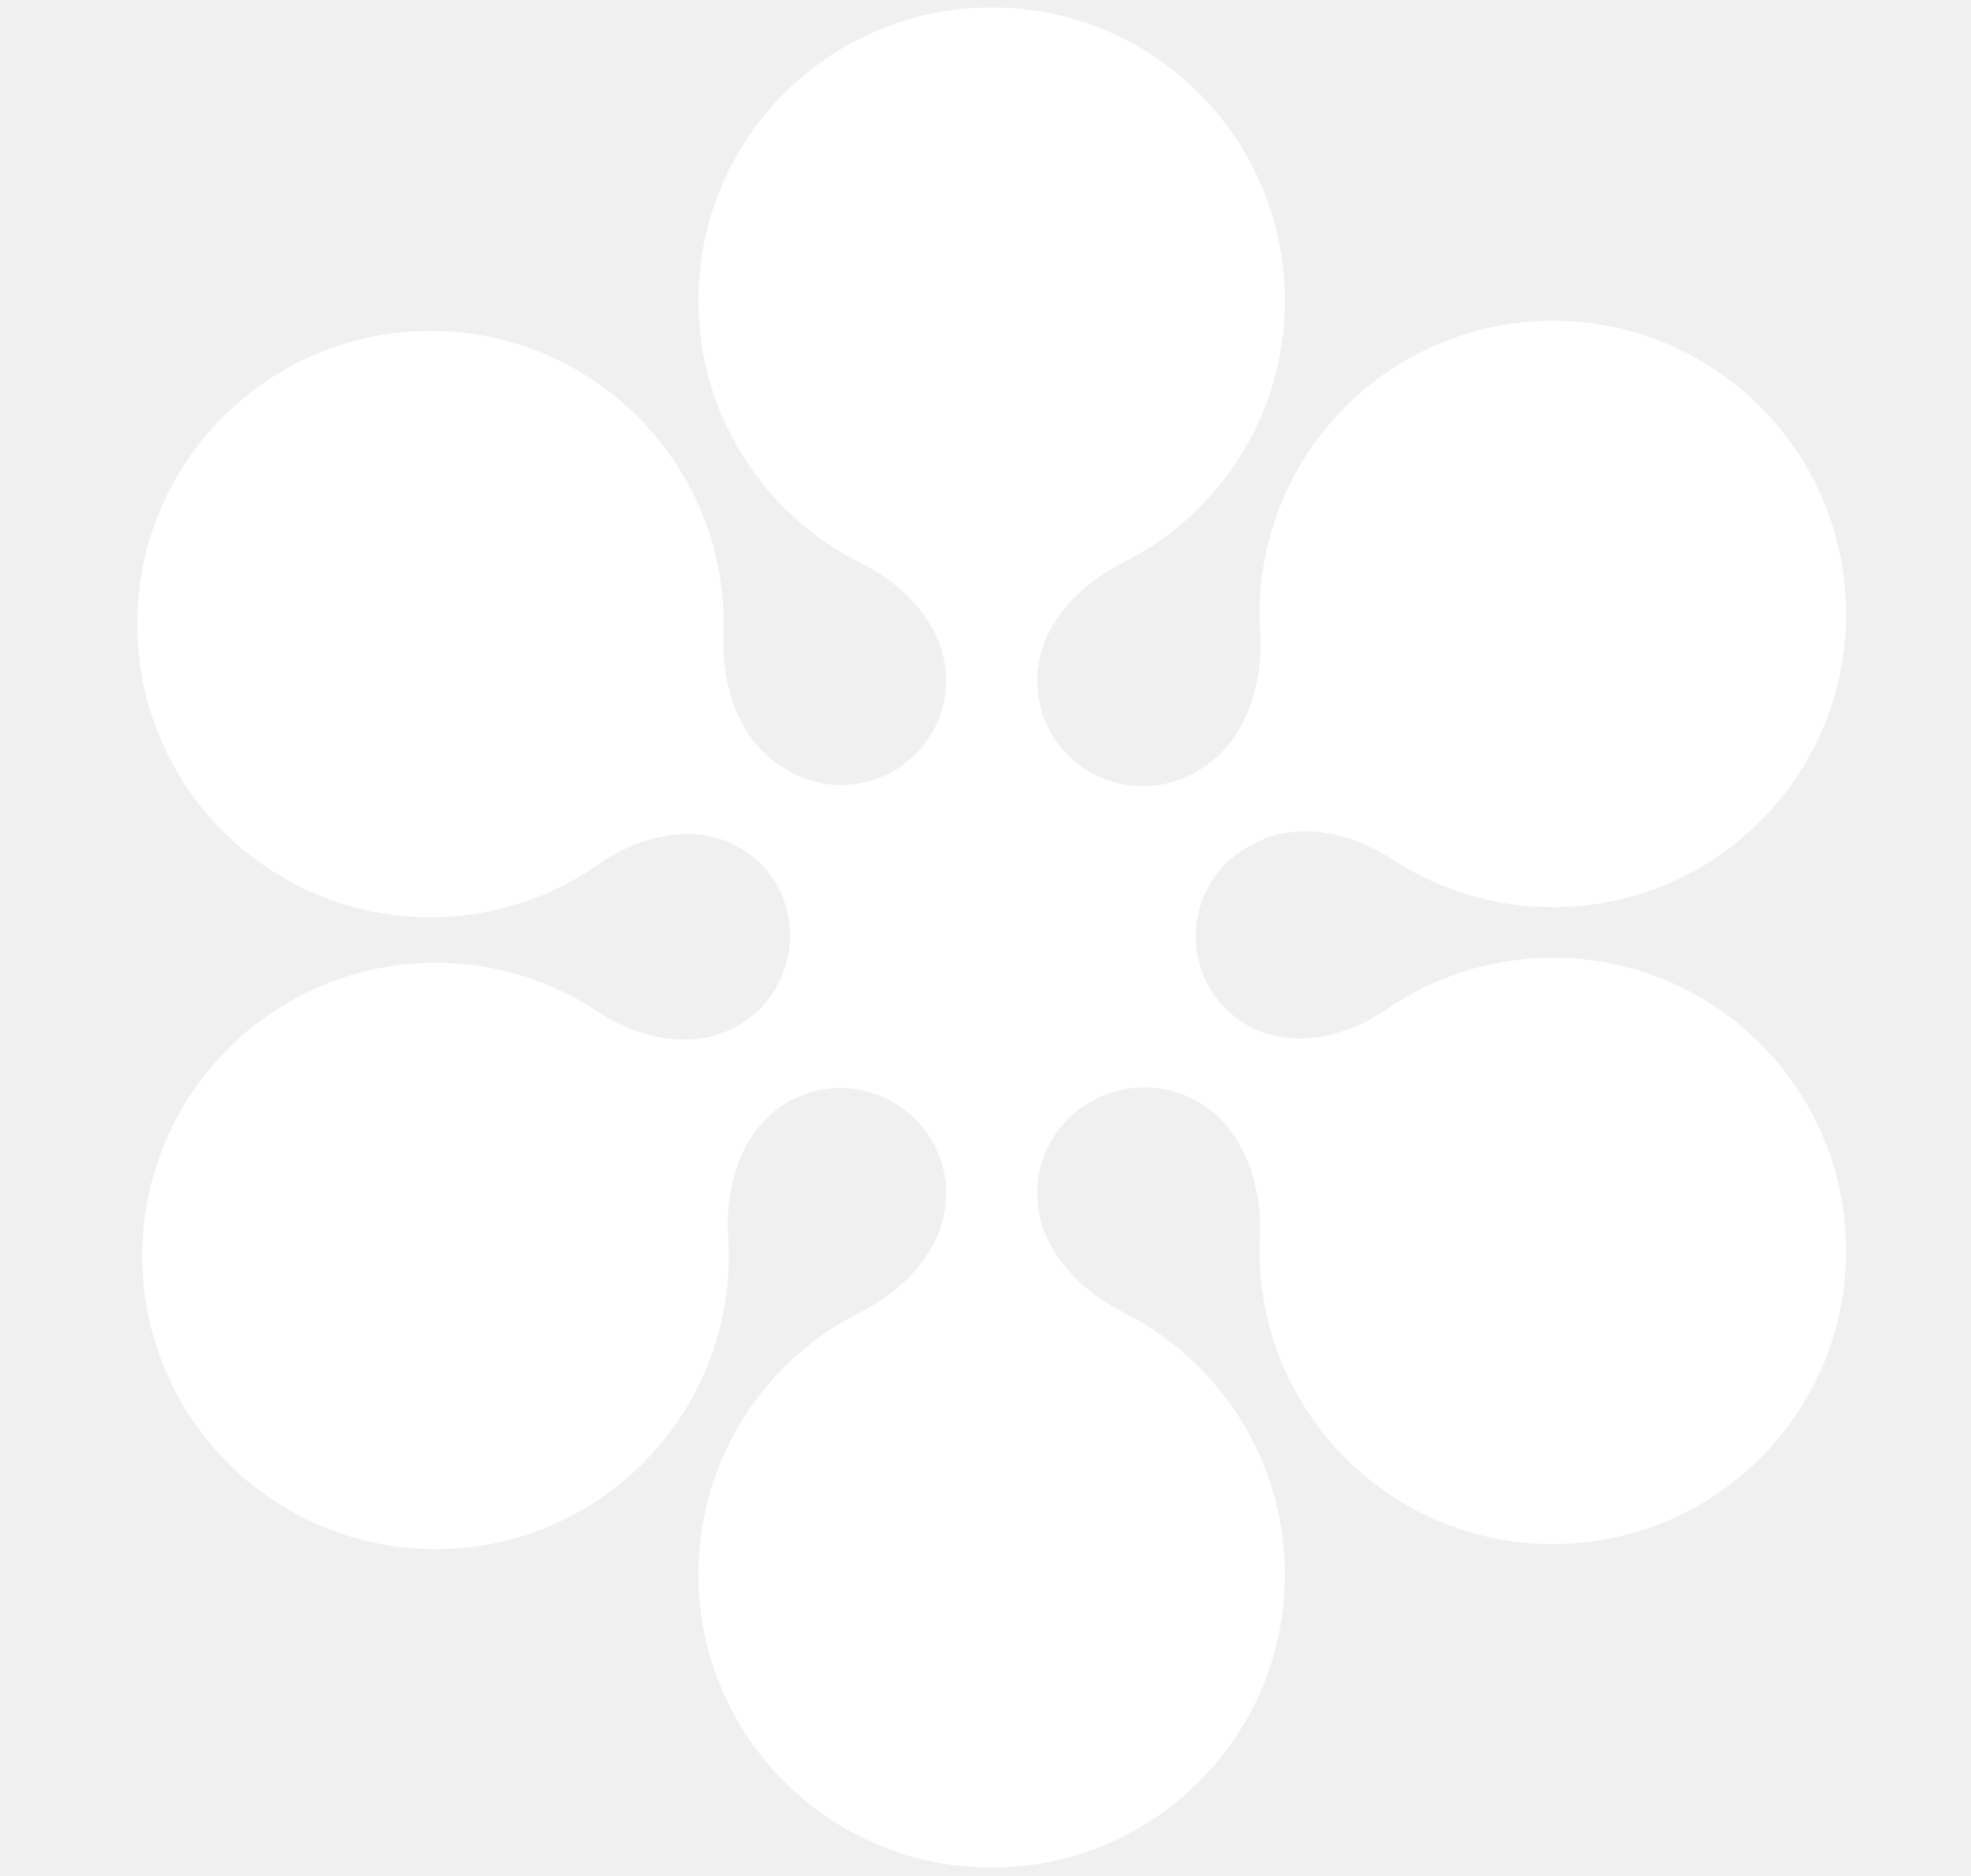
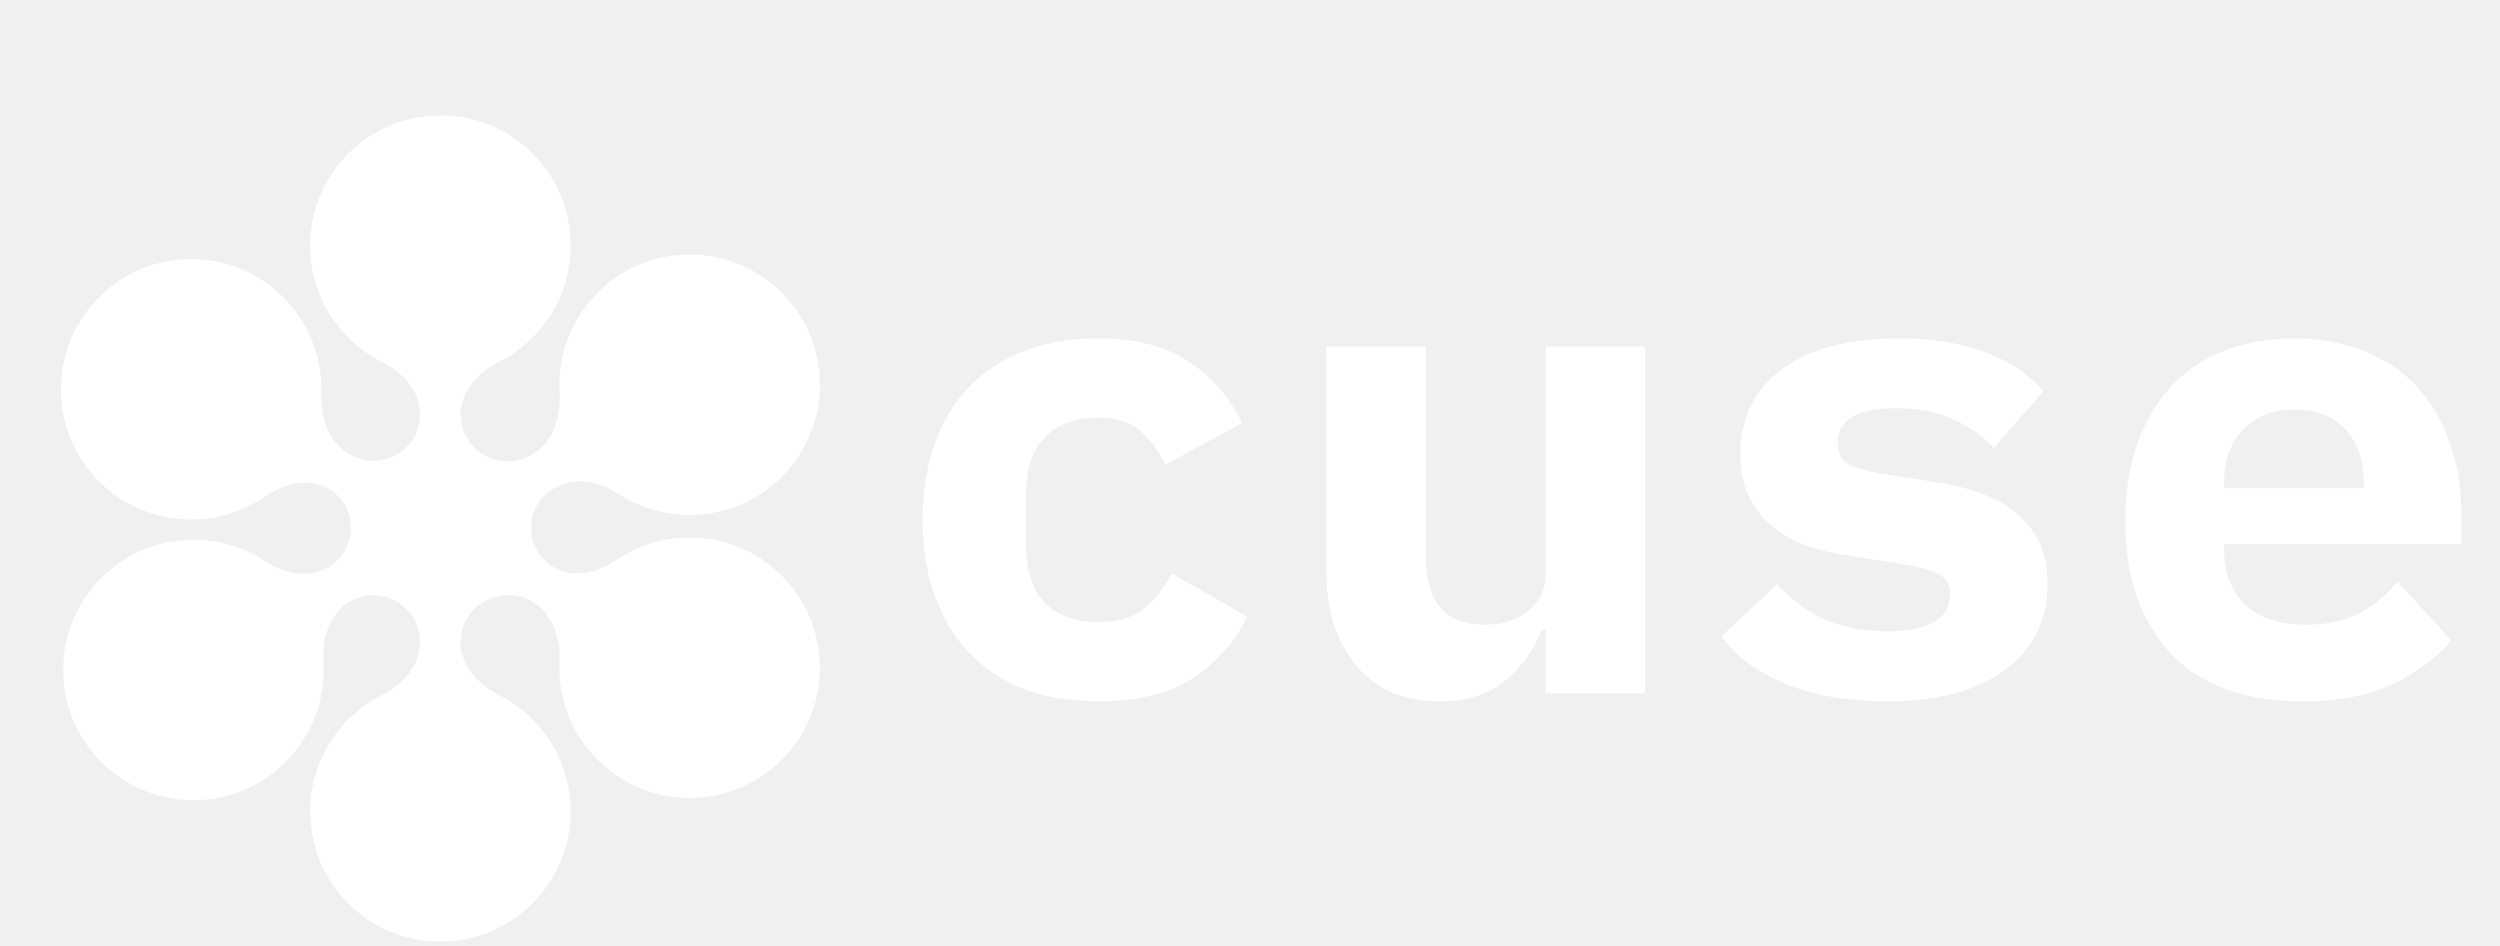
- <svg xmlns="http://www.w3.org/2000/svg" width="125" height="119" viewBox="0 0 125 119" fill="none">
-   <mask id="mask0_1_8" style="mask-type:luminance" maskUnits="userSpaceOnUse" x="0" y="0" width="125" height="119">
-     <path d="M124.72 0.47H0.79V118.467H124.72V0.47Z" fill="white" />
+ <svg xmlns="http://www.w3.org/2000/svg" width="357" height="135" viewBox="0 0 357 135" fill="none">
+   <mask id="mask0_11_14" style="mask-type:luminance" maskUnits="userSpaceOnUse" x="0" y="16" width="125" height="119">
+     <path d="M124.72 16.47H0.79V134.467H124.72V16.47Z" fill="white" />
  </mask>
-   <g mask="url(#mask0_1_8)">
-     <path fill-rule="evenodd" clip-rule="evenodd" d="M65.776 43.174C65.776 39.875 68.264 37.181 71.213 35.702C77.306 32.648 81.487 26.346 81.487 19.067C81.487 8.796 73.161 0.47 62.89 0.47C52.619 0.47 44.293 8.796 44.293 19.067C44.293 26.359 48.489 32.67 54.598 35.718C57.532 37.182 60.004 39.859 60.004 43.138C60.004 48.207 54.56 51.414 50.126 48.955L49.873 48.814C46.934 47.184 45.761 43.636 45.883 40.278C45.892 40.049 45.896 39.819 45.896 39.588C45.896 29.317 37.57 20.991 27.299 20.991C17.027 20.991 8.701 29.317 8.701 39.588C8.701 49.859 17.027 58.186 27.299 58.186C31.265 58.186 34.941 56.944 37.959 54.829C40.572 52.997 44.018 52.167 46.808 53.715C51.262 56.184 51.167 62.64 46.714 65.11C43.954 66.641 40.509 65.898 37.878 64.155C34.938 62.206 31.411 61.072 27.619 61.072C17.348 61.072 9.022 69.398 9.022 79.669C9.022 89.94 17.348 98.266 27.619 98.266C37.89 98.266 46.217 89.94 46.217 79.669C46.217 79.268 46.204 78.871 46.179 78.477C45.965 75.102 47.098 71.497 50.055 69.857C54.52 67.381 60.004 70.628 60.004 75.735C60.004 79.045 57.507 81.756 54.549 83.243C48.466 86.3 44.293 92.598 44.293 99.87C44.293 110.141 52.619 118.467 62.89 118.467C73.161 118.467 81.487 110.141 81.487 99.87C81.487 92.61 77.328 86.322 71.263 83.259C68.29 81.757 65.776 79.039 65.776 75.708C65.776 70.557 71.378 67.339 75.882 69.837C78.854 71.485 80.055 75.108 79.903 78.503C79.891 78.783 79.884 79.065 79.884 79.348C79.884 89.619 88.211 97.946 98.482 97.946C108.753 97.946 117.079 89.619 117.079 79.348C117.079 69.077 108.753 60.751 98.482 60.751C94.579 60.751 90.956 61.953 87.965 64.008C85.358 65.799 81.944 66.599 79.178 65.065C74.719 62.592 74.719 56.18 79.178 53.707L79.438 53.563C82.224 52.018 85.658 52.787 88.326 54.529C91.246 56.436 94.734 57.544 98.482 57.544C108.753 57.544 117.079 49.218 117.079 38.947C117.079 28.676 108.753 20.35 98.482 20.35C88.211 20.35 79.884 28.676 79.884 38.947C79.884 39.321 79.895 39.693 79.917 40.062C80.122 43.521 78.971 47.222 75.941 48.903L75.716 49.028C71.254 51.502 65.776 48.275 65.776 43.174Z" fill="white" />
+   <g mask="url(#mask0_11_14)">
+     <path fill-rule="evenodd" clip-rule="evenodd" d="M65.776 59.174C65.776 55.875 68.264 53.181 71.213 51.702C77.306 48.648 81.487 42.346 81.487 35.067C81.487 24.796 73.161 16.47 62.89 16.47C52.619 16.47 44.293 24.796 44.293 35.067C44.293 42.359 48.489 48.67 54.598 51.718C57.532 53.182 60.004 55.859 60.004 59.138C60.004 64.207 54.56 67.414 50.126 64.955L49.873 64.814C46.934 63.184 45.761 59.636 45.883 56.278C45.892 56.049 45.896 55.819 45.896 55.588C45.896 45.317 37.57 36.991 27.299 36.991C17.027 36.991 8.701 45.317 8.701 55.588C8.701 65.859 17.027 74.186 27.299 74.186C31.265 74.186 34.941 72.944 37.959 70.829C40.572 68.997 44.018 68.167 46.808 69.715C51.262 72.184 51.167 78.64 46.714 81.11C43.954 82.641 40.509 81.898 37.878 80.155C34.938 78.206 31.411 77.072 27.619 77.072C17.348 77.072 9.022 85.398 9.022 95.669C9.022 105.94 17.348 114.266 27.619 114.266C37.89 114.266 46.217 105.94 46.217 95.669C46.217 95.268 46.204 94.871 46.179 94.477C45.965 91.102 47.098 87.497 50.055 85.857C54.52 83.381 60.004 86.628 60.004 91.735C60.004 95.045 57.507 97.756 54.549 99.243C48.466 102.3 44.293 108.598 44.293 115.87C44.293 126.141 52.619 134.467 62.89 134.467C73.161 134.467 81.487 126.141 81.487 115.87C81.487 108.61 77.328 102.322 71.263 99.259C68.29 97.757 65.776 95.039 65.776 91.708C65.776 86.557 71.378 83.339 75.882 85.837C78.854 87.485 80.055 91.108 79.903 94.503C79.891 94.783 79.884 95.065 79.884 95.348C79.884 105.619 88.211 113.946 98.482 113.946C108.753 113.946 117.079 105.619 117.079 95.348C117.079 85.077 108.753 76.751 98.482 76.751C94.579 76.751 90.956 77.953 87.965 80.008C85.358 81.799 81.944 82.599 79.178 81.065C74.719 78.592 74.719 72.18 79.178 69.707L79.438 69.563C82.224 68.018 85.658 68.787 88.326 70.529C91.246 72.436 94.734 73.544 98.482 73.544C108.753 73.544 117.079 65.218 117.079 54.947C117.079 44.676 108.753 36.35 98.482 36.35C88.211 36.35 79.884 44.676 79.884 54.947C79.884 55.321 79.895 55.693 79.917 56.062C80.122 59.521 78.971 63.222 75.941 64.903L75.716 65.028C71.254 67.502 65.776 64.275 65.776 59.174Z" fill="white" />
  </g>
+   <path d="M156.816 100.152C152.912 100.152 149.392 99.576 146.256 98.424C143.184 97.208 140.56 95.48 138.384 93.24C136.272 91 134.64 88.28 133.488 85.08C132.336 81.88 131.76 78.264 131.76 74.232C131.76 70.2 132.336 66.584 133.488 63.384C134.64 60.184 136.272 57.464 138.384 55.224C140.56 52.984 143.184 51.288 146.256 50.136C149.392 48.92 152.88 48.312 156.72 48.312C162.16 48.312 166.512 49.432 169.776 51.672C173.104 53.848 175.632 56.76 177.36 60.408L166.416 66.36C165.52 64.44 164.336 62.84 162.864 61.56C161.456 60.28 159.408 59.64 156.72 59.64C153.456 59.64 150.928 60.6 149.136 62.52C147.408 64.376 146.544 66.936 146.544 70.2V78.264C146.544 81.528 147.408 84.12 149.136 86.04C150.928 87.896 153.52 88.824 156.912 88.824C159.664 88.824 161.808 88.184 163.344 86.904C164.944 85.624 166.288 83.96 167.376 81.912L178.128 88.056C176.336 91.704 173.712 94.648 170.256 96.888C166.864 99.064 162.384 100.152 156.816 100.152ZM220.715 89.976H220.139C219.051 92.792 217.323 95.192 214.955 97.176C212.651 99.16 209.515 100.152 205.547 100.152C203.179 100.152 201.003 99.768 199.019 99C197.035 98.168 195.339 96.952 193.931 95.352C192.523 93.752 191.403 91.8 190.571 89.496C189.803 87.192 189.419 84.536 189.419 81.528V49.464H203.627V79.608C203.627 86.008 206.411 89.208 211.979 89.208C213.067 89.208 214.123 89.08 215.147 88.824C216.235 88.504 217.163 88.056 217.931 87.48C218.763 86.84 219.435 86.072 219.947 85.176C220.459 84.28 220.715 83.224 220.715 82.008V49.464H234.923V99H220.715V89.976ZM269.349 100.152C263.845 100.152 259.045 99.32 254.949 97.656C250.917 95.992 247.877 93.72 245.829 90.84L253.797 83.448C255.717 85.56 257.957 87.224 260.517 88.44C263.141 89.592 266.117 90.168 269.445 90.168C272.261 90.168 274.469 89.752 276.069 88.92C277.669 88.024 278.469 86.68 278.469 84.888C278.469 83.48 277.925 82.52 276.837 82.008C275.749 81.432 274.245 80.984 272.325 80.664L264.357 79.416C262.117 79.096 260.037 78.616 258.117 77.976C256.197 77.272 254.533 76.344 253.125 75.192C251.717 74.04 250.597 72.632 249.765 70.968C248.933 69.304 248.517 67.288 248.517 64.92C248.517 59.736 250.501 55.672 254.469 52.728C258.437 49.784 264.005 48.312 271.173 48.312C276.037 48.312 280.165 48.984 283.557 50.328C287.013 51.608 289.765 53.464 291.813 55.896L284.709 63.96C283.237 62.36 281.349 61.016 279.045 59.928C276.741 58.84 273.957 58.296 270.693 58.296C265.189 58.296 262.437 59.96 262.437 63.288C262.437 64.76 262.981 65.784 264.069 66.36C265.157 66.872 266.661 67.288 268.581 67.608L276.453 68.856C278.693 69.176 280.773 69.688 282.693 70.392C284.613 71.032 286.277 71.928 287.685 73.08C289.157 74.232 290.309 75.64 291.141 77.304C291.973 78.968 292.389 80.984 292.389 83.352C292.389 88.536 290.373 92.632 286.341 95.64C282.373 98.648 276.709 100.152 269.349 100.152ZM328.832 100.152C320.512 100.152 314.208 97.848 309.92 93.24C305.632 88.632 303.488 82.36 303.488 74.424C303.488 70.392 304.032 66.776 305.12 63.576C306.272 60.312 307.872 57.56 309.92 55.32C312.032 53.016 314.56 51.288 317.504 50.136C320.512 48.92 323.872 48.312 327.584 48.312C331.296 48.312 334.624 48.92 337.568 50.136C340.512 51.288 343.008 52.952 345.056 55.128C347.104 57.304 348.672 59.96 349.76 63.096C350.912 66.168 351.488 69.624 351.488 73.464V77.688H317.6V78.552C317.6 81.752 318.592 84.344 320.576 86.328C322.56 88.248 325.472 89.208 329.312 89.208C332.256 89.208 334.784 88.664 336.896 87.576C339.008 86.424 340.832 84.92 342.368 83.064L350.048 91.416C348.128 93.784 345.44 95.832 341.984 97.56C338.528 99.288 334.144 100.152 328.832 100.152ZM327.68 58.488C324.608 58.488 322.144 59.448 320.288 61.368C318.496 63.224 317.6 65.752 317.6 68.952V69.72H337.568V68.952C337.568 65.688 336.672 63.128 334.88 61.272C333.152 59.416 330.752 58.488 327.68 58.488Z" fill="white" />
</svg>
